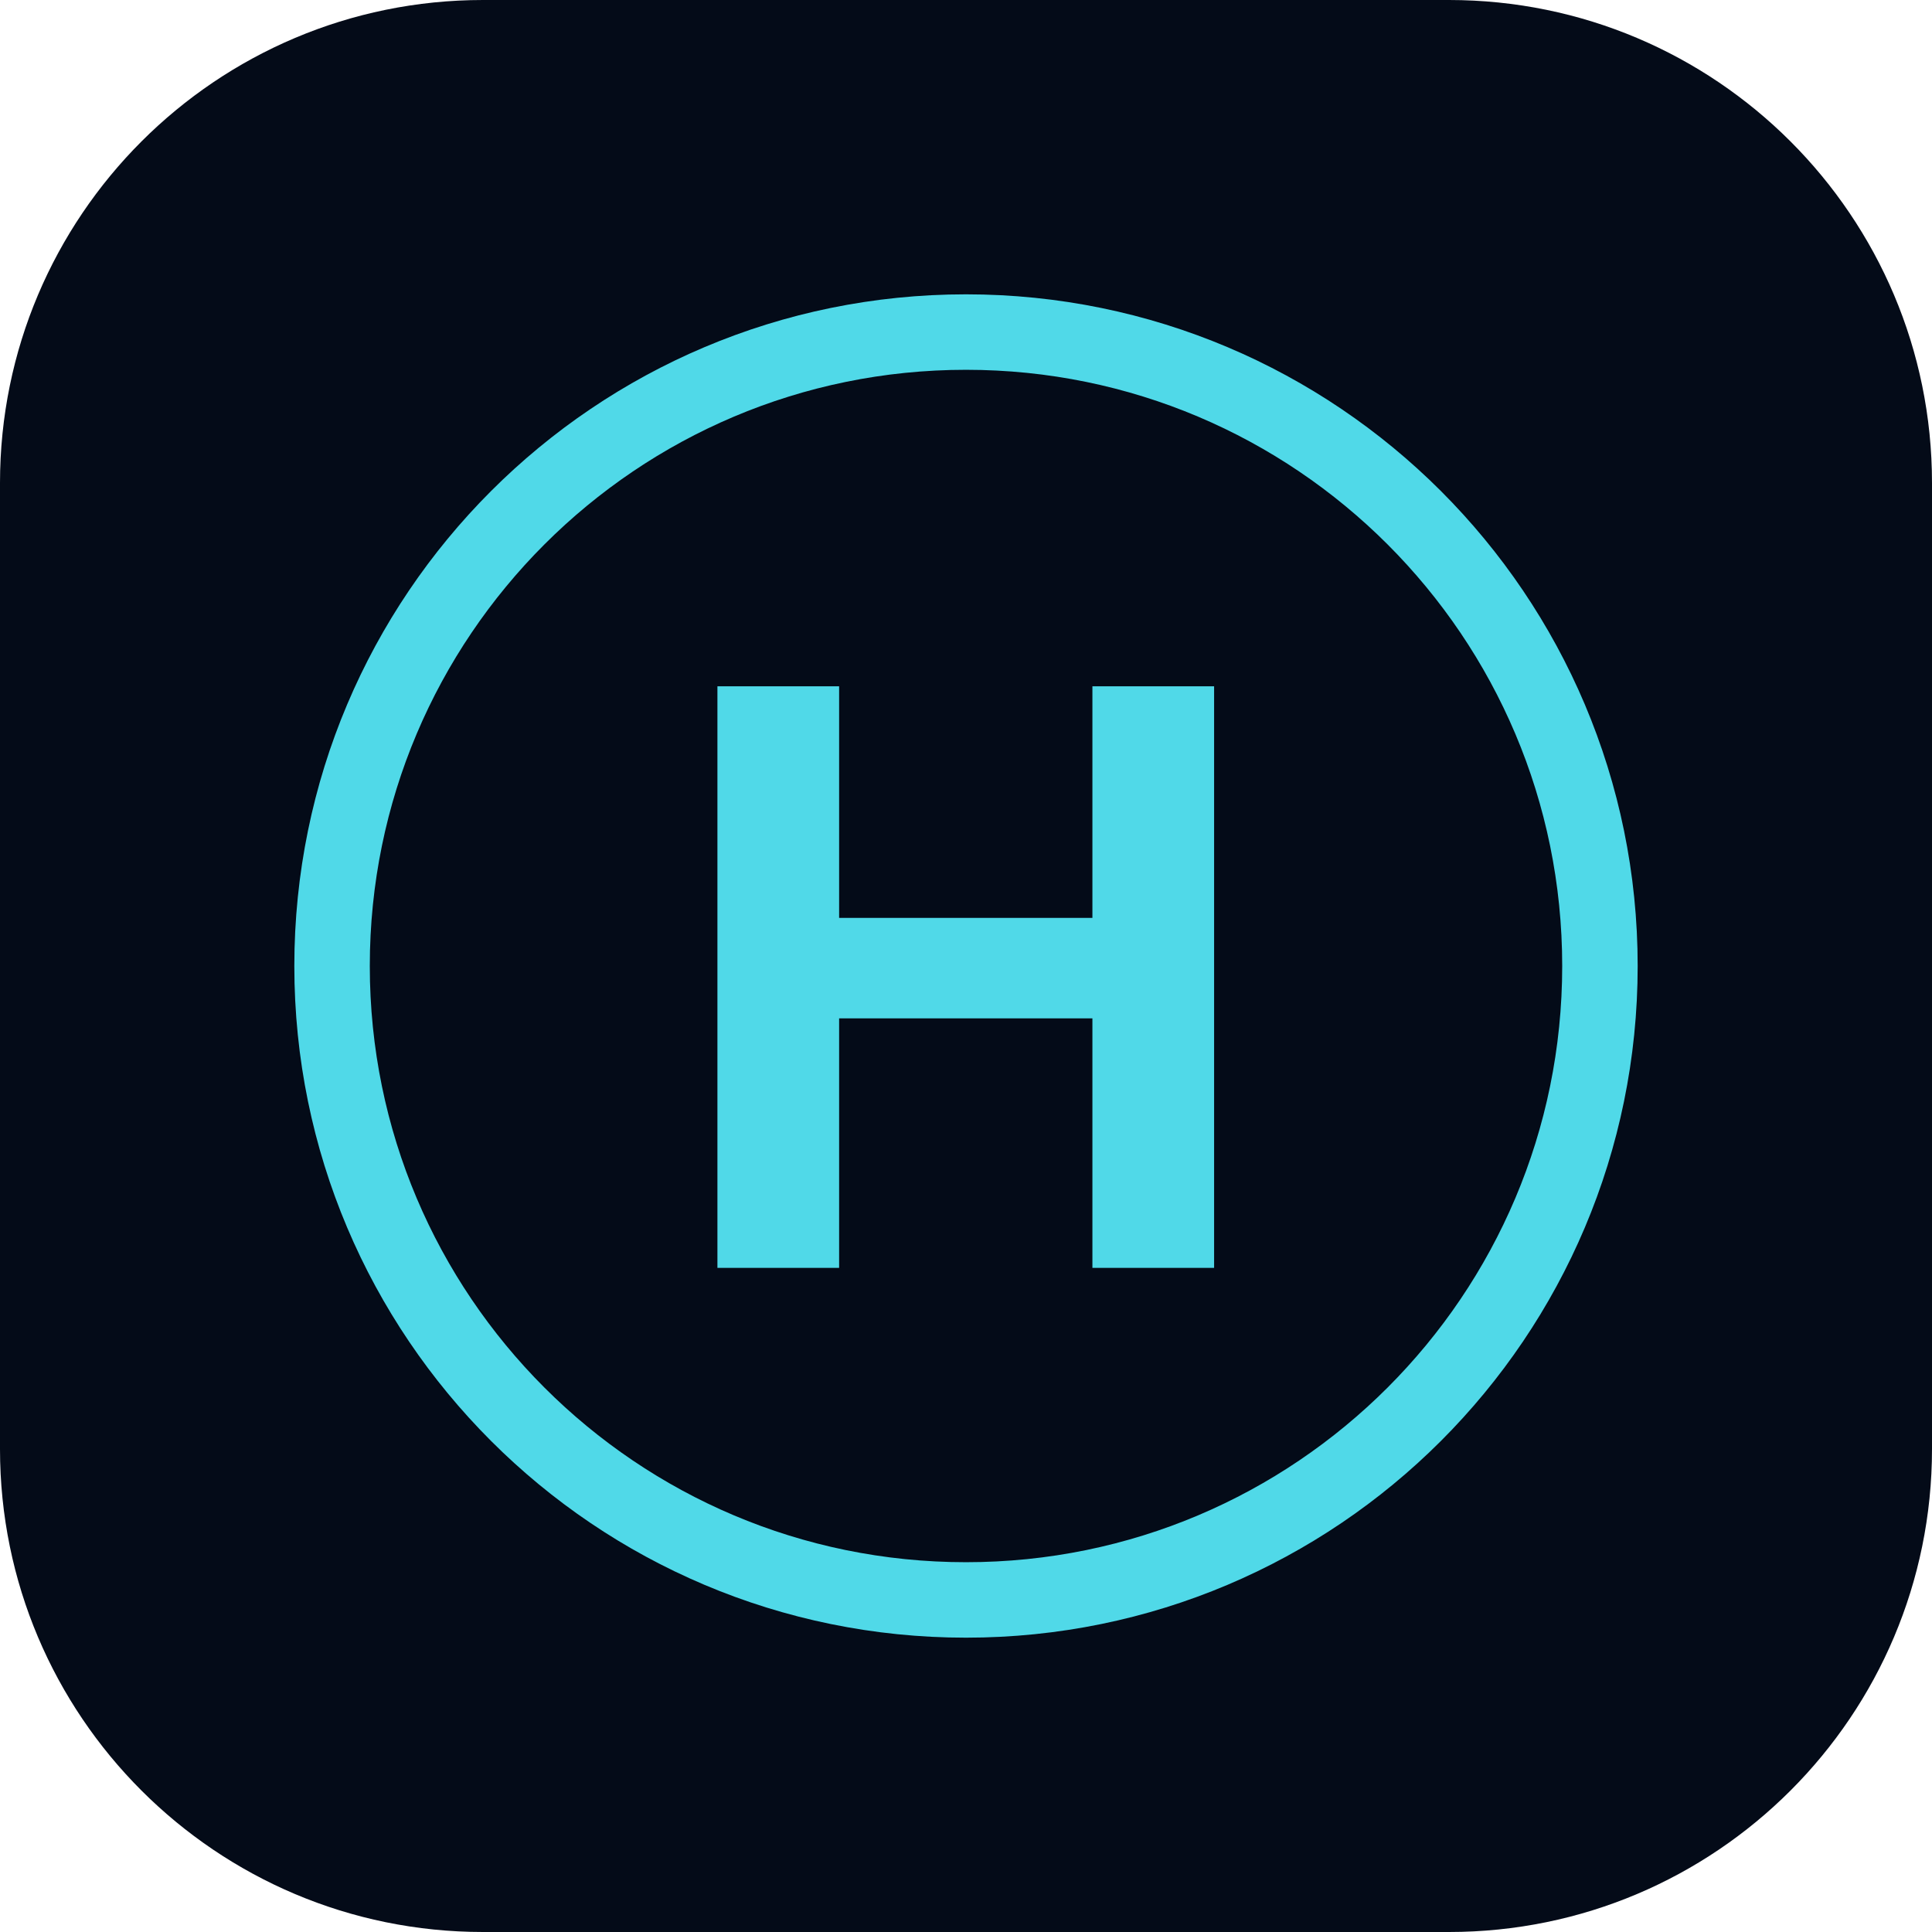
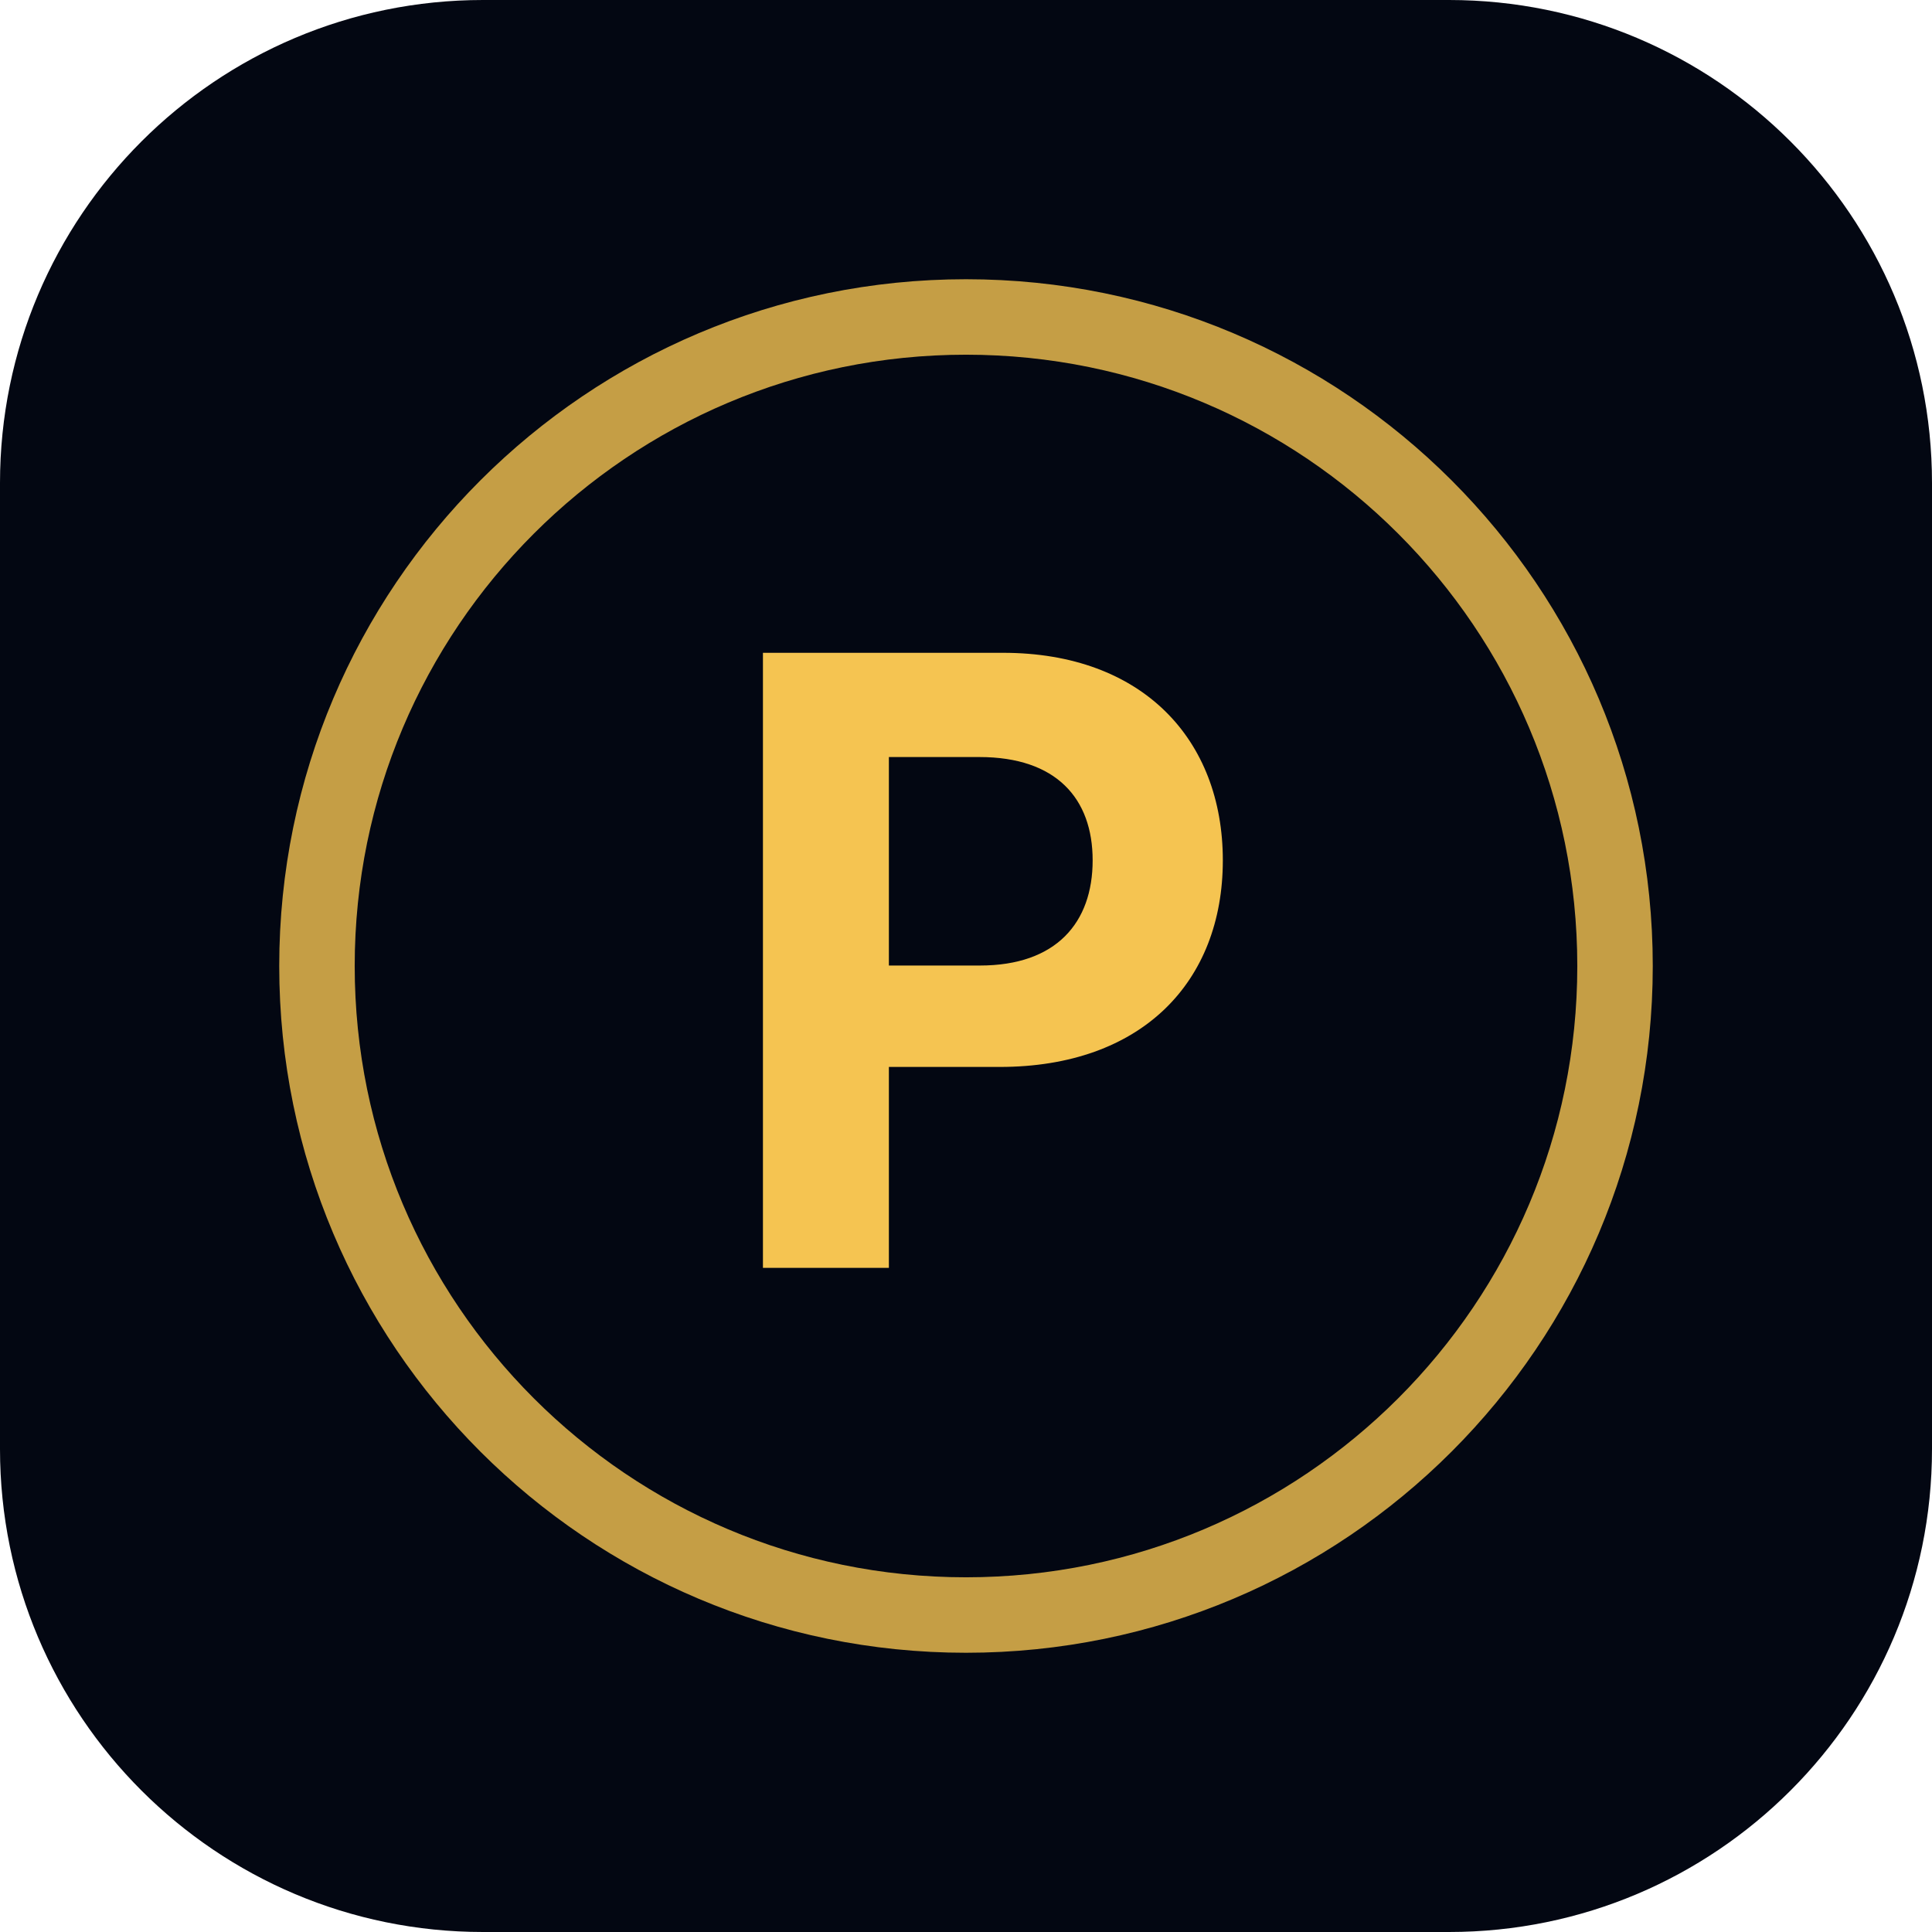
<svg xmlns="http://www.w3.org/2000/svg" viewBox="0 0 64 64">
-   <rect width="64" height="64" rx="16" fill="#040b18" />
-   <circle cx="32" cy="32" r="21" fill="none" stroke="#50d9e8" stroke-width="2.5" />
-   <text x="32" y="42" font-family="Arial,sans-serif" font-weight="700" font-size="28" text-anchor="middle" fill="#50d9e8">H</text>
+   <rect width="64" height="64" rx="16" fill="#030712" />
+   <circle cx="32" cy="32" r="21.5" fill="none" stroke="#f5c451" stroke-opacity=".8" stroke-width="2.5" />
+   <text x="32.5" y="42" font-family="Inter,Segoe UI,Arial,sans-serif" font-weight="700" font-size="28" text-anchor="middle" fill="#f5c451">P</text>
</svg>
